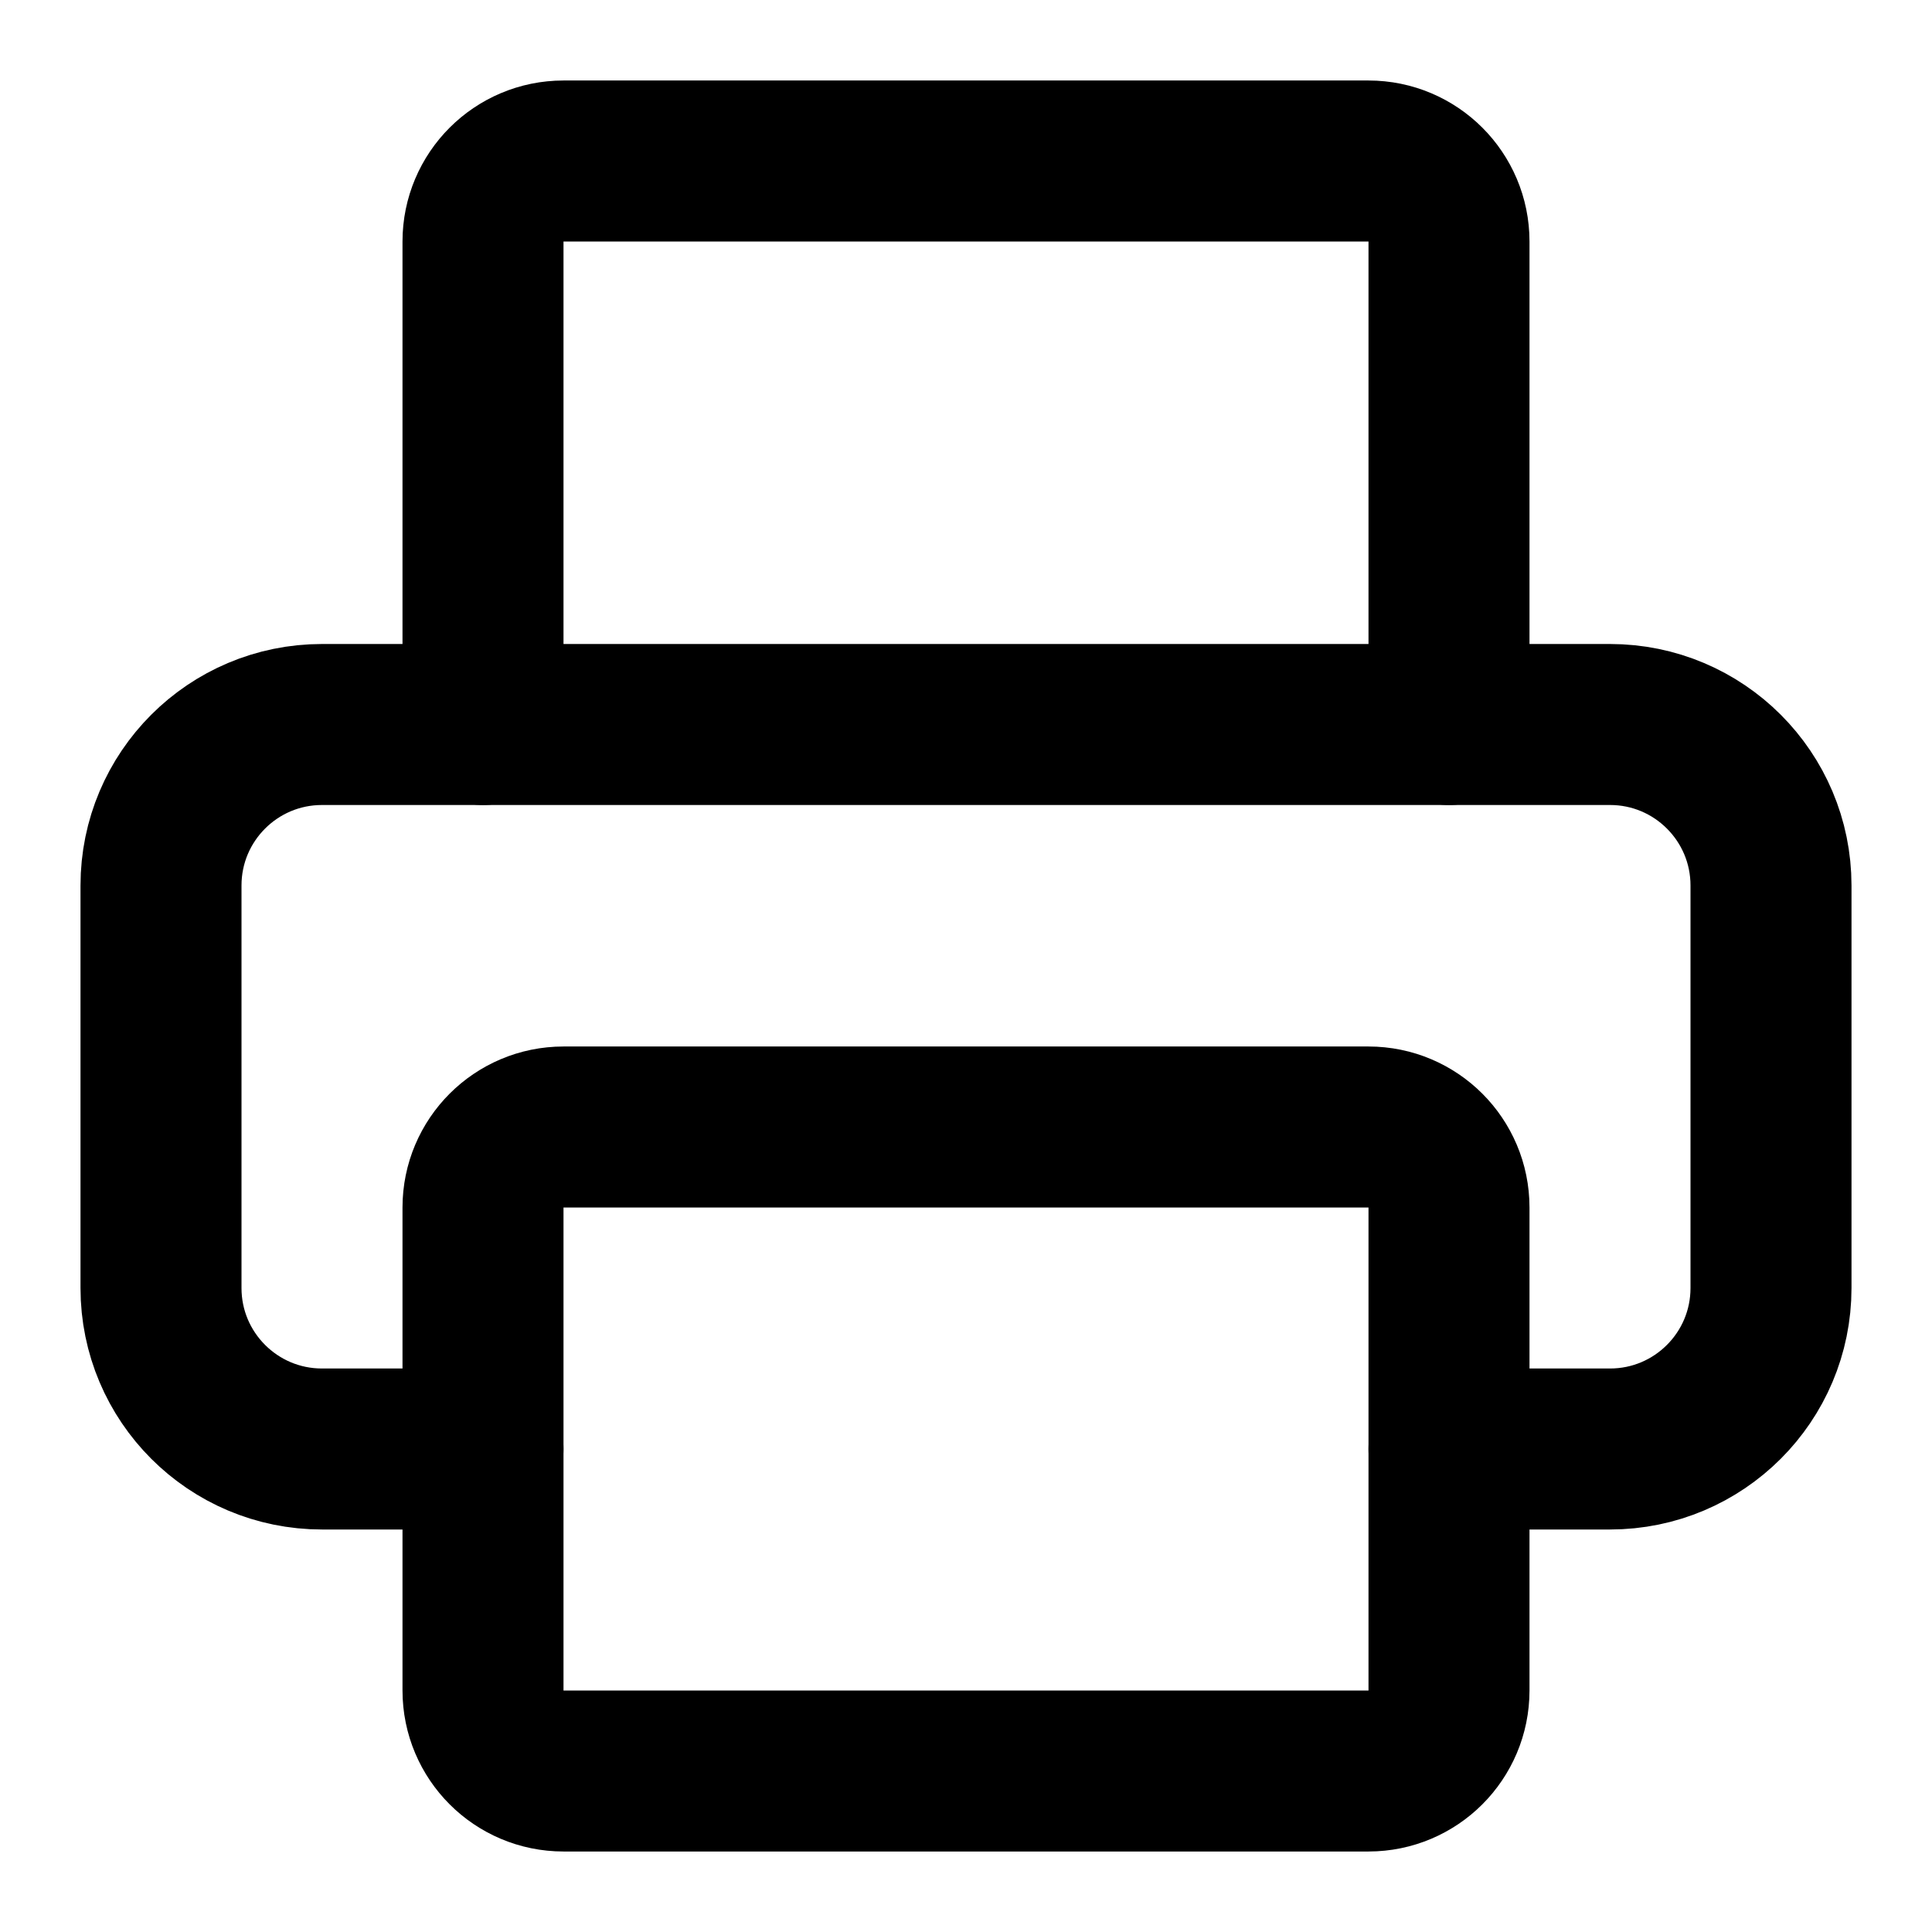
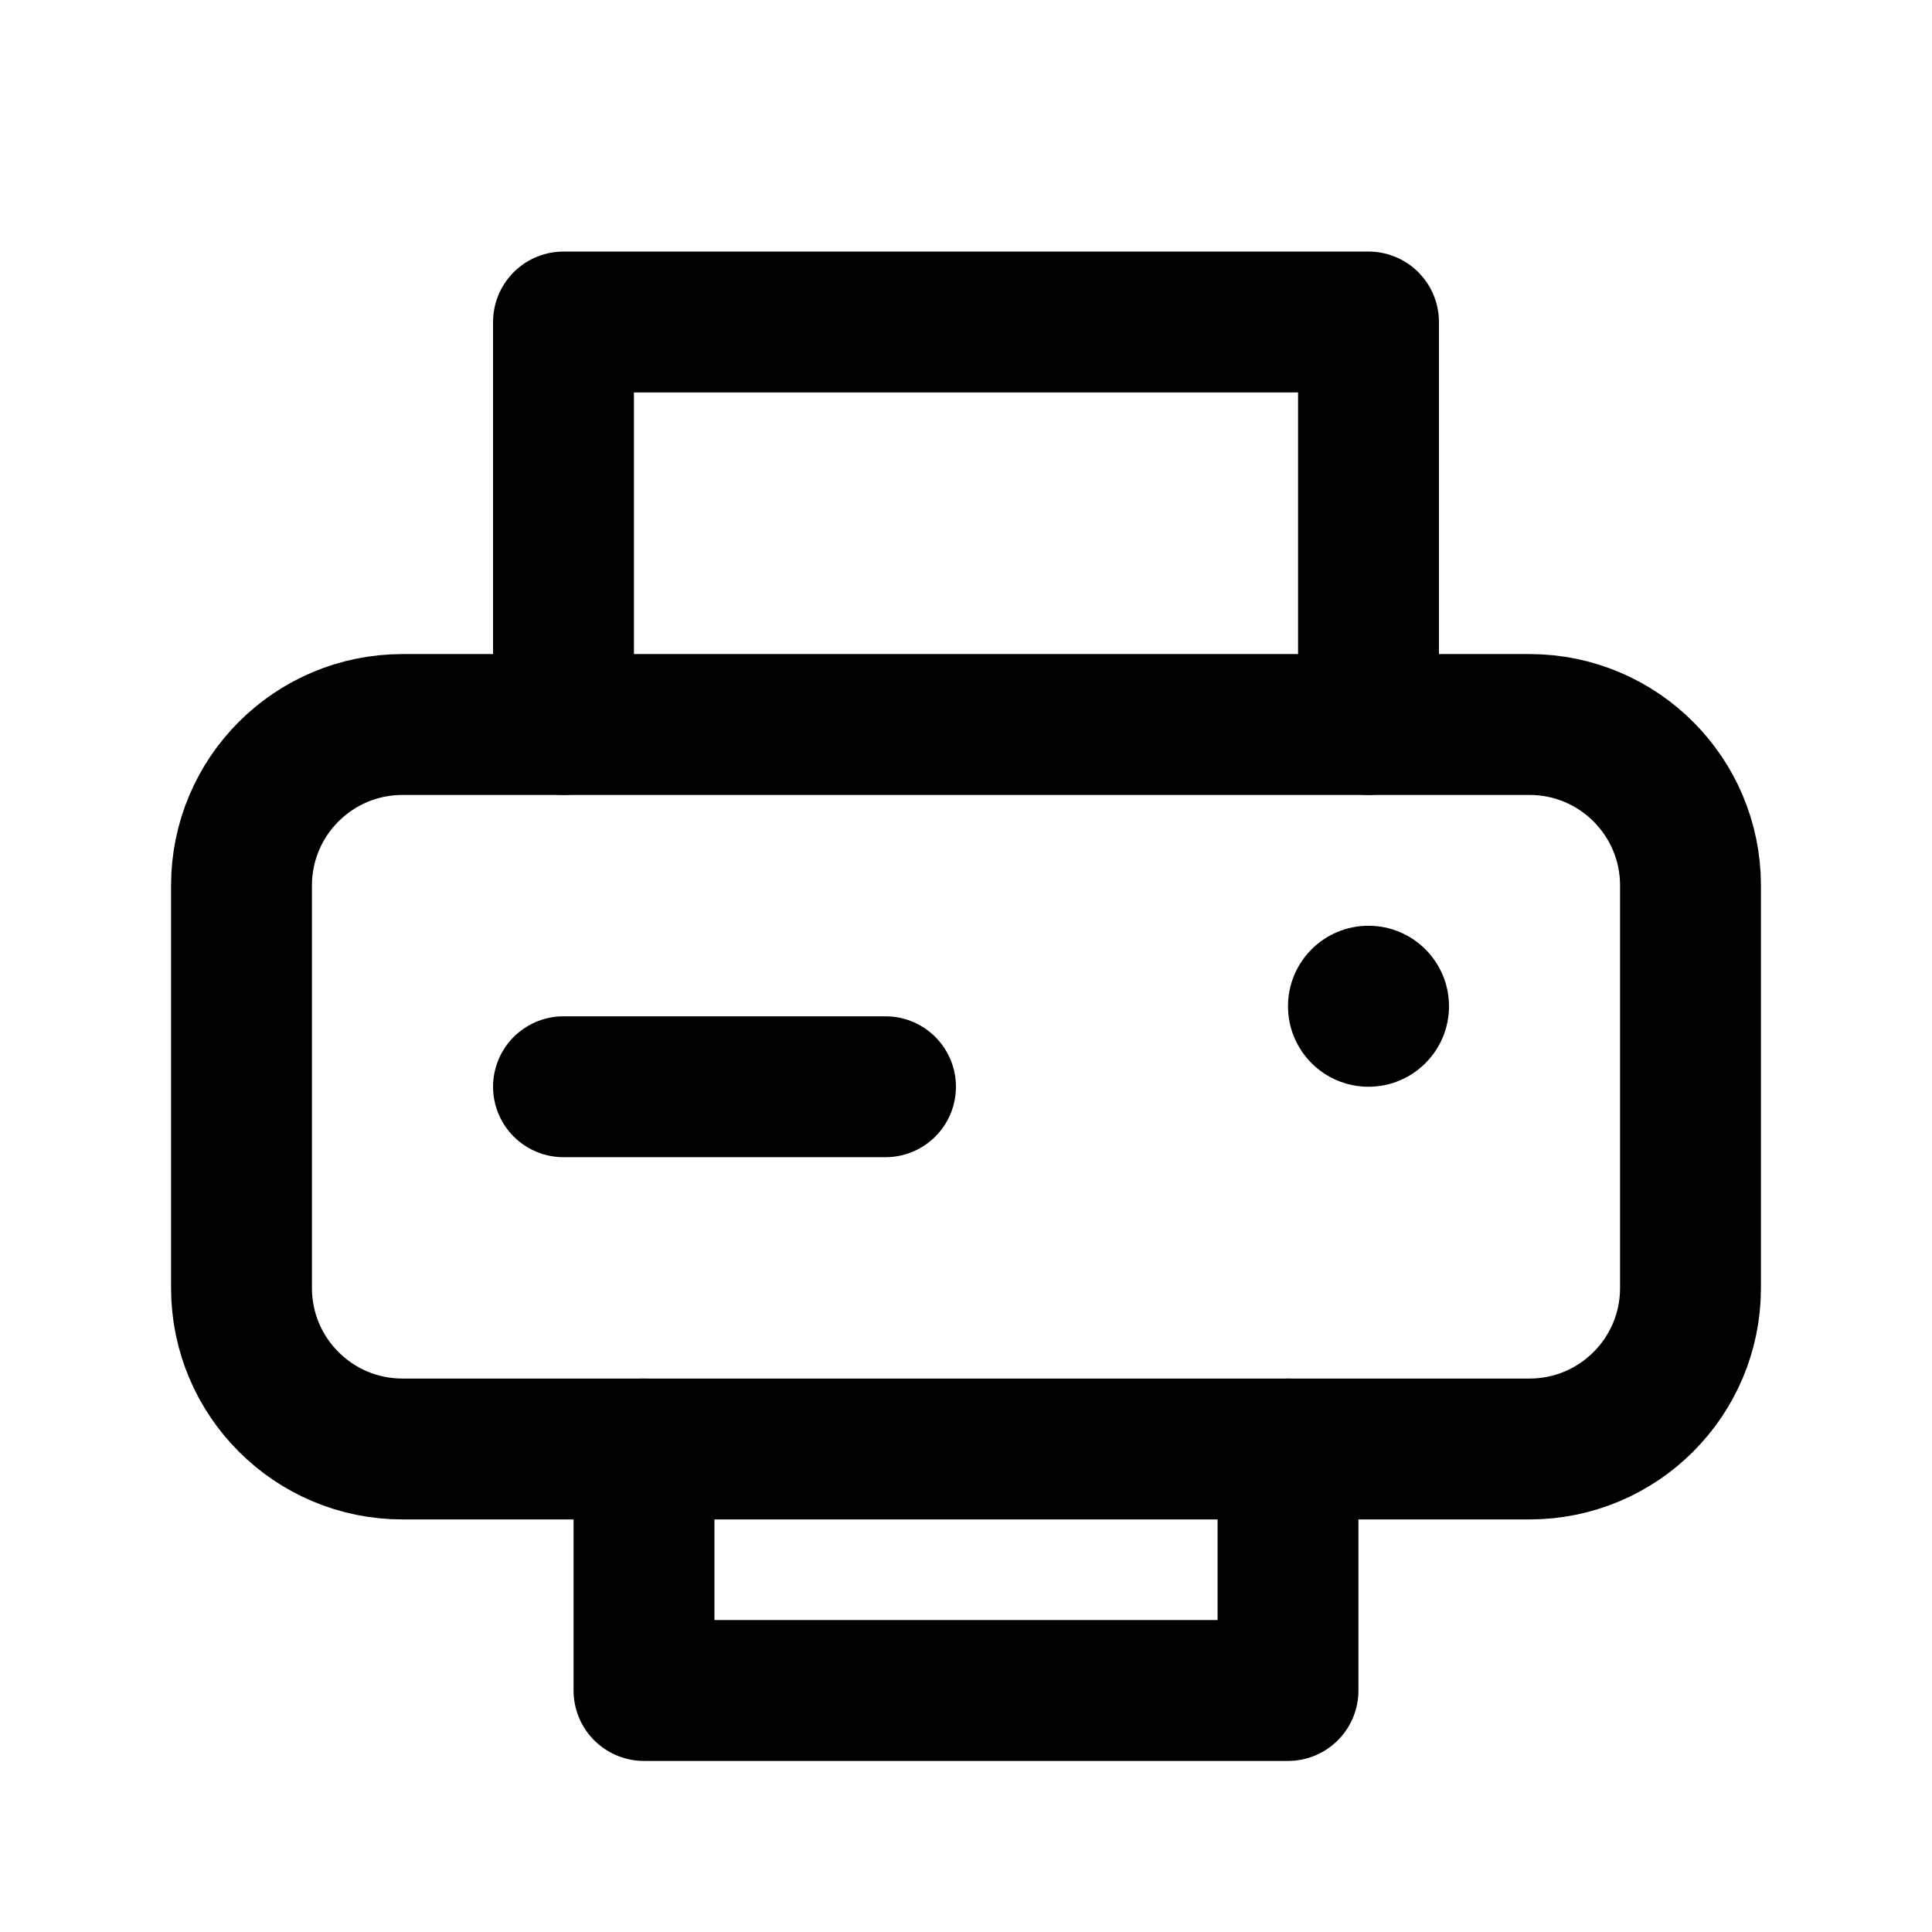
- <svg xmlns="http://www.w3.org/2000/svg" class="lucide lucide-printer" width="24" height="24" viewBox="0 0 24 24" fill="none" stroke="currentColor" stroke-width="2" stroke-linecap="round" stroke-linejoin="round">
-   <path d="M6 18H4a2 2 0 0 1-2-2v-5a2 2 0 0 1 2-2h16a2 2 0 0 1 2 2v5a2 2 0 0 1-2 2h-2" />
-   <path d="M6 9V3a1 1 0 0 1 1-1h10a1 1 0 0 1 1 1v6" />
-   <rect x="6" y="14" width="12" height="8" rx="1" />
+ <svg xmlns="http://www.w3.org/2000/svg" width="24" height="24" viewBox="0 0 24 24" fill="none" stroke="currentColor" stroke-width="1.75" stroke-linecap="round" stroke-linejoin="round">
+   <rect x="3" y="9" width="18" height="9" rx="2" />
+   <path d="M7 9V4h10v5M8 18v3h8v-3M7 13.5h4" />
+   <circle cx="17" cy="12.5" r="1" fill="currentColor" stroke="none" />
</svg>
